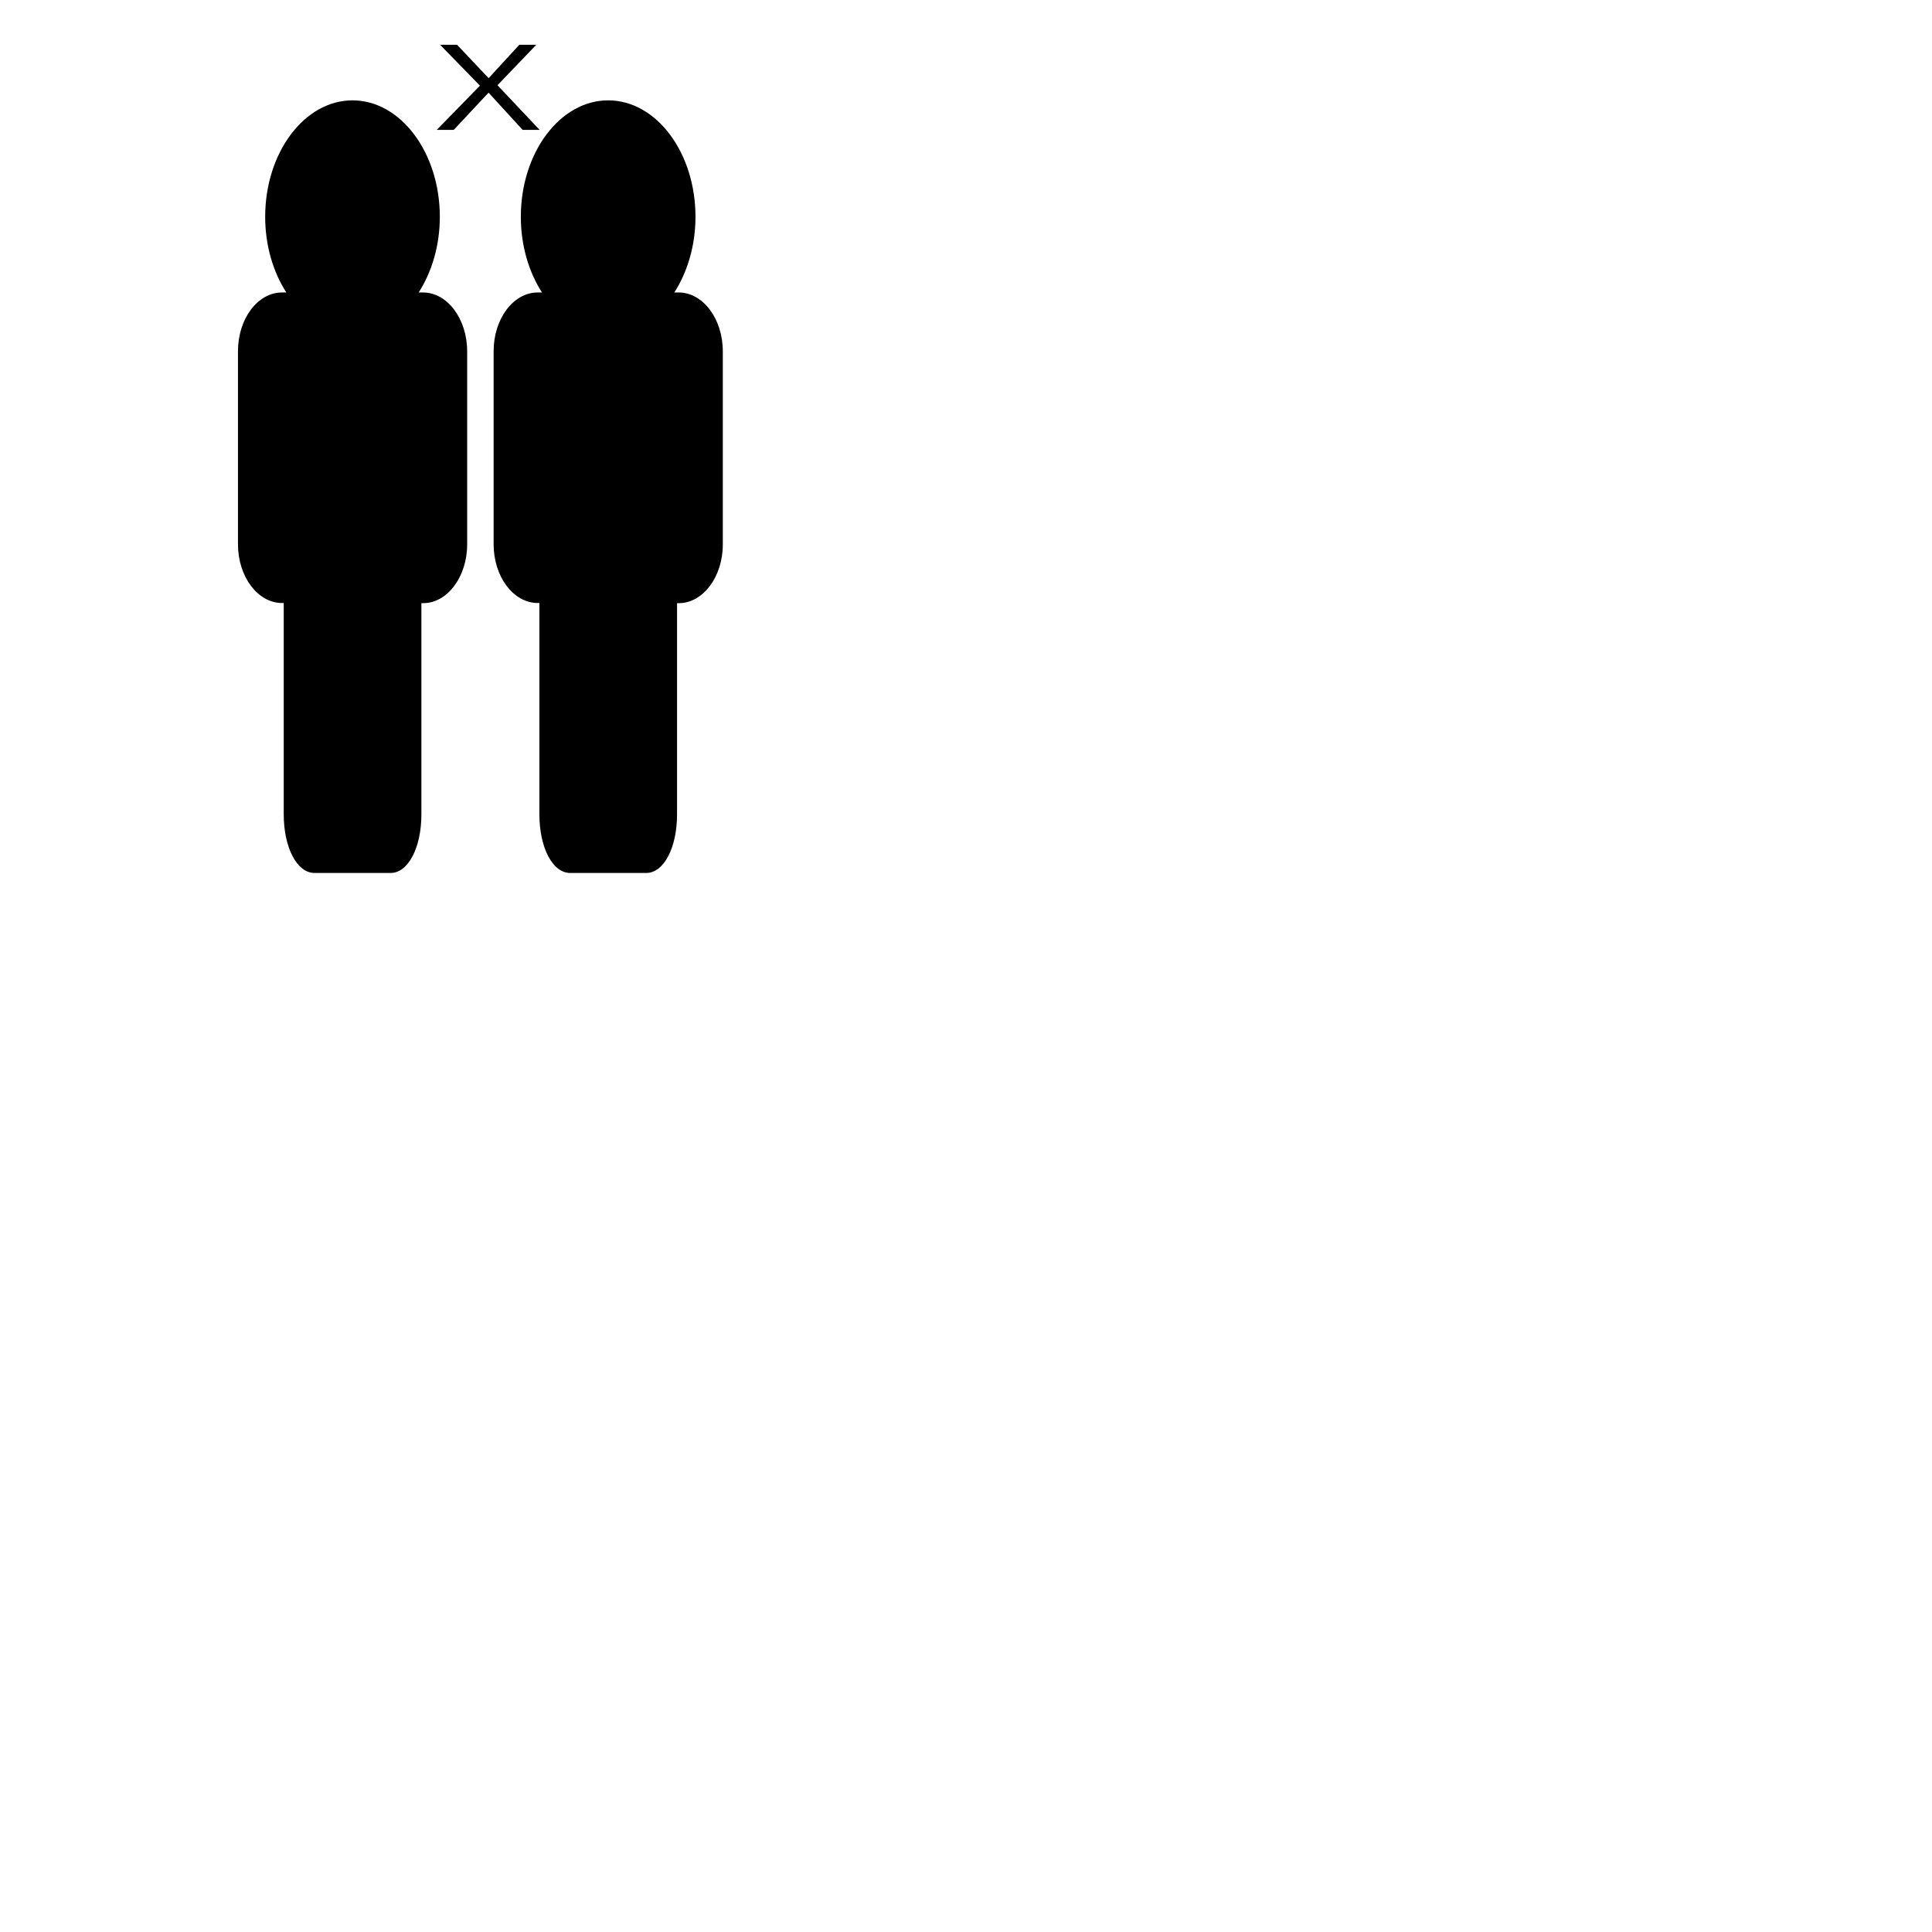
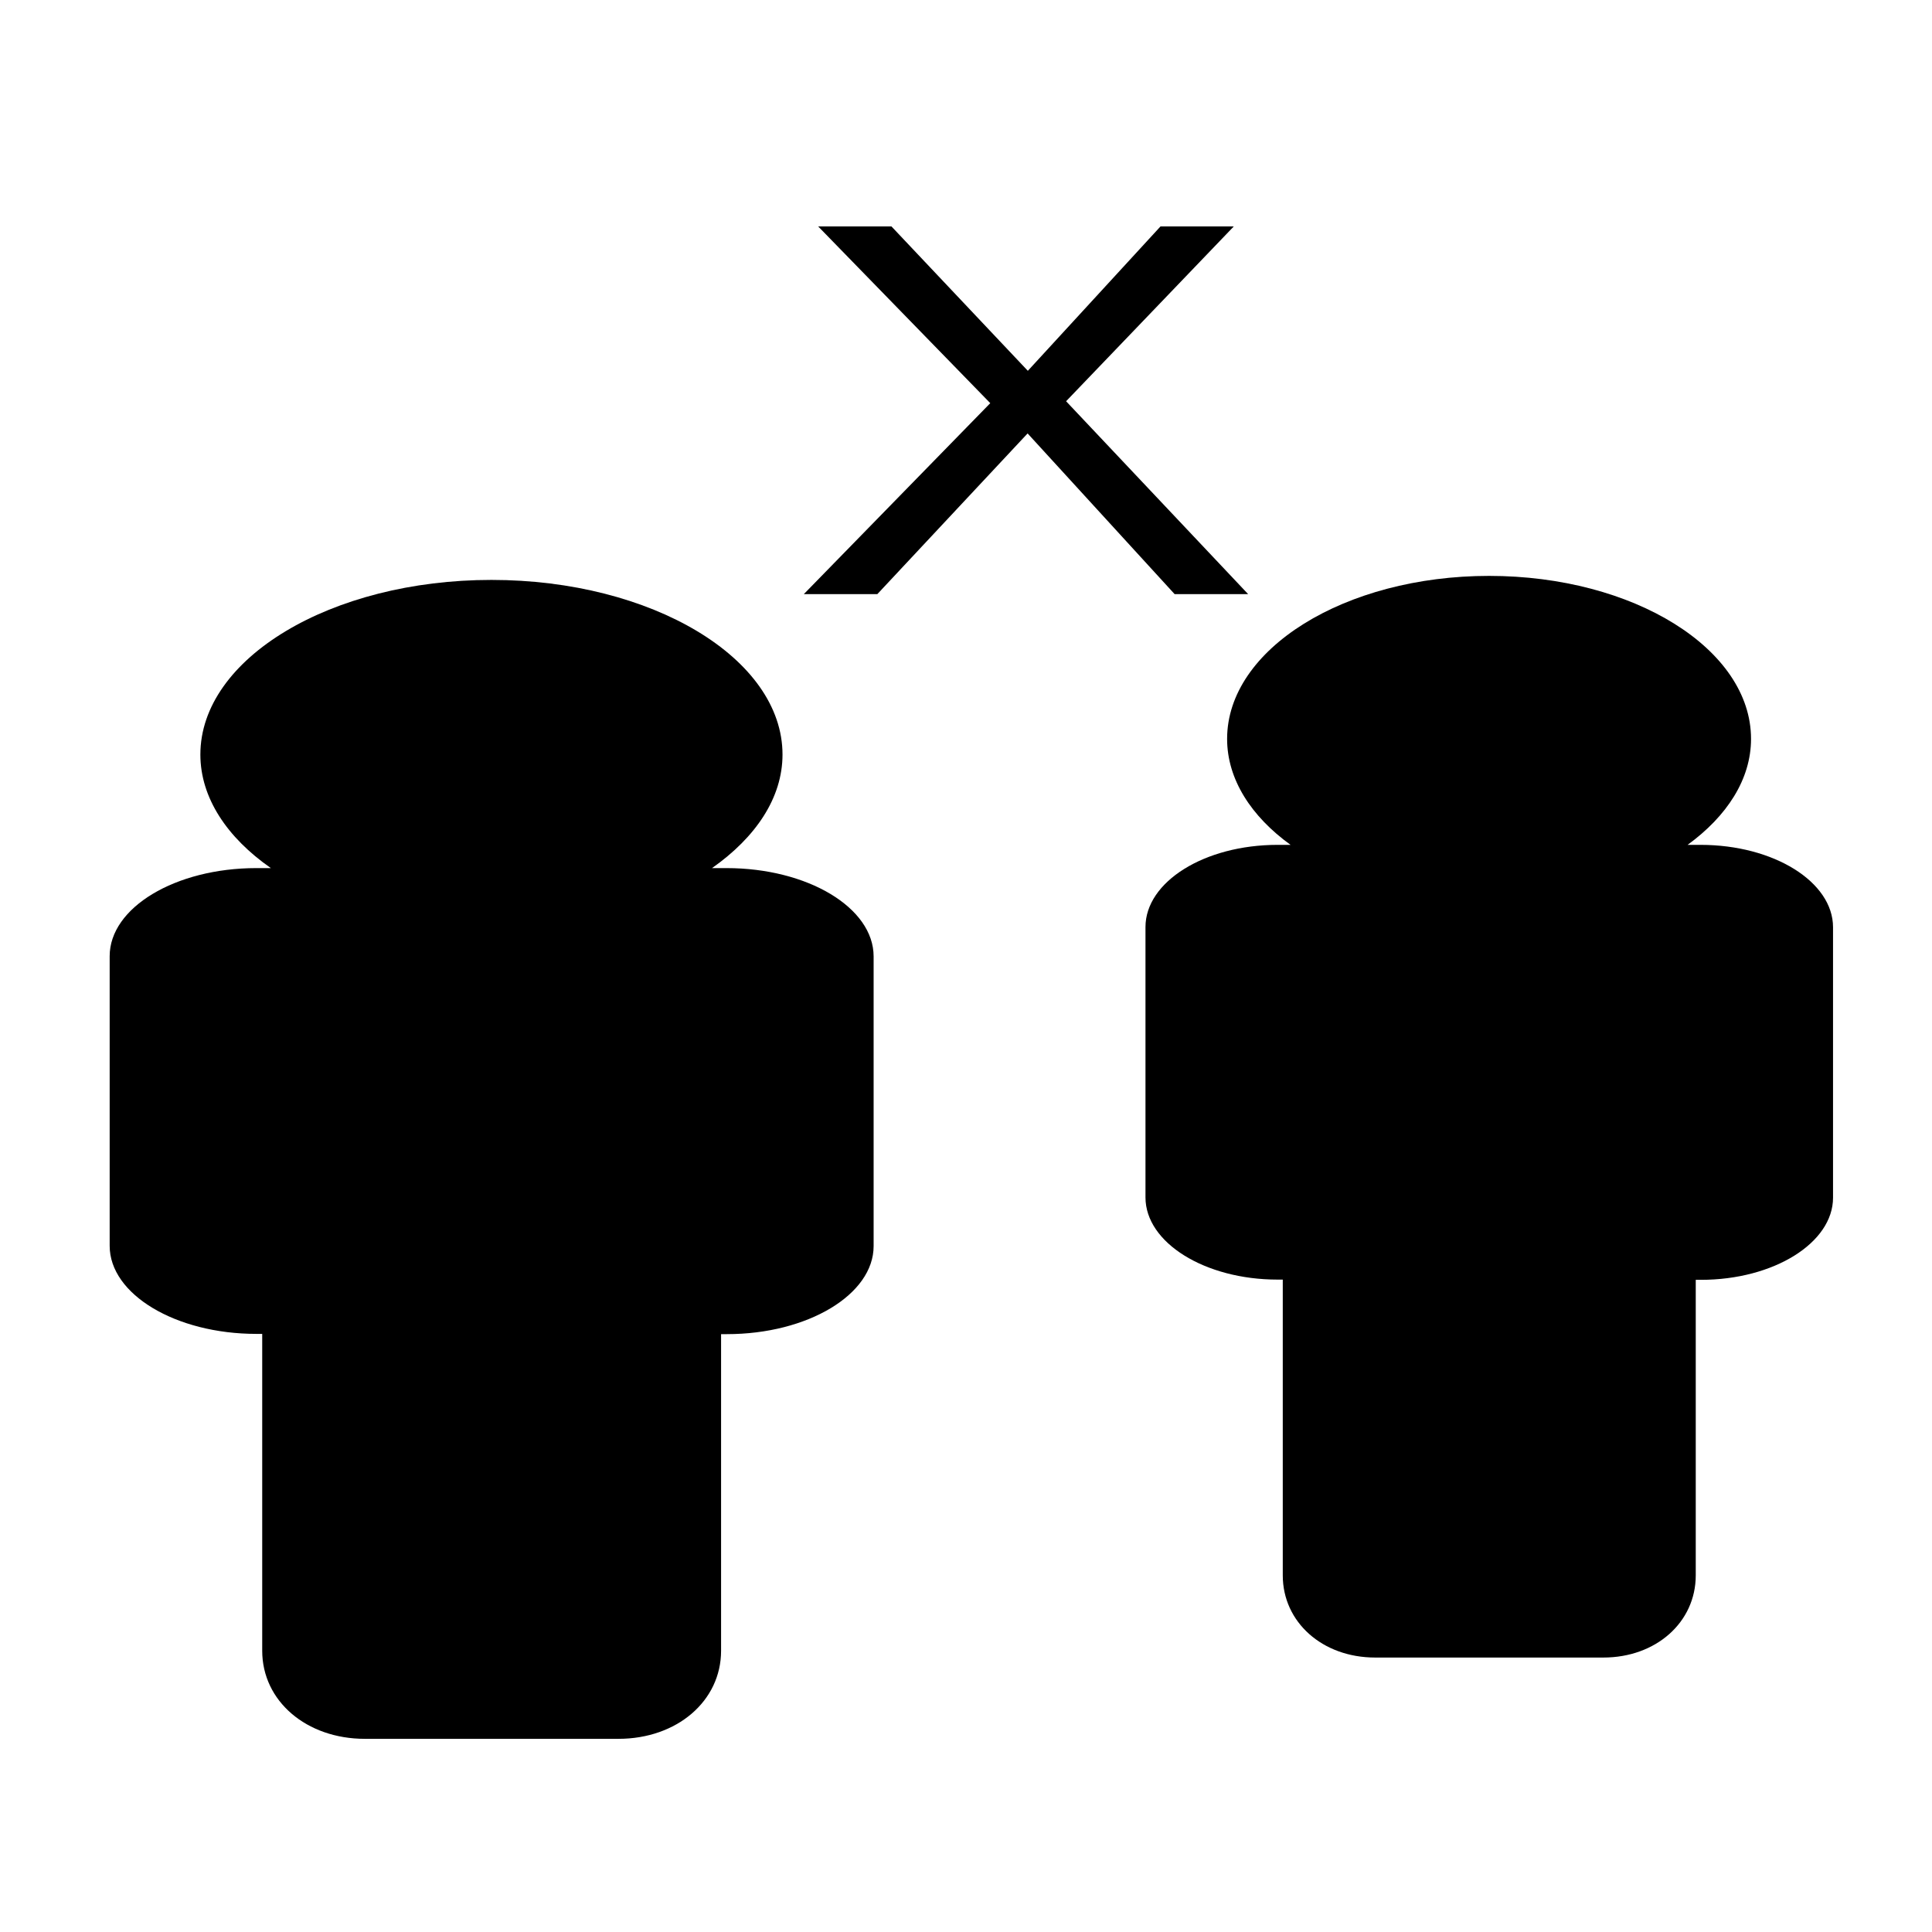
- <svg xmlns="http://www.w3.org/2000/svg" fill="currentColor" version="1.1" id="Capa_1" width="200px" height="200px" viewBox="0 0 468.613 468.614" xml:space="preserve">
+ <svg xmlns="http://www.w3.org/2000/svg" fill="currentColor" version="1.1" id="Capa_1" width="80" height="80" viewBox="0 0 468.613 468.614" xml:space="preserve">
  <g>
-     <g transform="matrix(0.3,0,0,0.4,63.9,79.3)">
-       <path d="M 129 -20.9 h -3.5 c 10.6 -12.4 17.1 -28.4 17.1 -45.9 C 142.6 -105.7 110.9 -137.4 72 -137.4 C 33.1 -137.4 1.4 -105.7 1.4 -66.8 c 0 17.5 6.5 33.6 17.1 45.9 h -3.5 c -19.7 0 -35.6 16 -35.6 35.6 v 117.1 c 0 19.6 16 35.6 35.6 35.6 h 1.4 v 128.1 c 0 20.3 10.7 35.6 24.9 35.6 h 61.5 c 14.2 0 24.9 -15.3 24.9 -35.6 V 167.5 h 1.4 c 19.6 0 35.6 -16 35.6 -35.6 v -117.1 C 164.7 -4.9 148.7 -20.9 129 -20.9 z" />
-       <path d="M 335.7 -20.9 h -3.5 c 10.6 -12.4 17.1 -28.4 17.1 -45.9 C 349.3 -105.7 317.7 -137.4 278.7 -137.4 c -38.9 0 -70.6 31.7 -70.6 70.6 c 0 17.5 6.5 33.6 17.1 45.9 h -3.5 c -19.7 0 -35.6 16 -35.6 35.6 v 117.1 c 0 19.6 16 35.6 35.6 35.6 h 1.4 v 128.1 c 0 20.3 10.7 35.6 24.9 35.6 h 61.5 c 14.2 0 24.9 -15.3 24.9 -35.6 V 167.5 h 1.4 c 19.6 0 35.6 -16 35.6 -35.6 v -117.1 C 371.4 -4.9 355.4 -20.9 335.7 -20.9 z" />
+     <g transform="matrix(1,0,0,0.6,-940.2,28.1)">
+       <path d="M 1116.4 304.1 h -3.5 c 10.6 -12.4 17.1 -28.4 17.1 -45.9 C 1130 219.3 1098.3 187.6 1059.4 187.6 C 1020.5 187.6 988.8 219.3 988.8 258.2 c 0 17.5 6.5 33.6 17.1 45.9 h -3.5 c -19.7 0 -35.6 16 -35.6 35.6 v 117.1 c 0 19.6 16 35.6 35.6 35.6 h 1.4 v 128.1 c 0 20.3 10.7 35.6 24.9 35.6 h 61.5 c 14.2 0 24.9 -15.3 24.9 -35.6 V 492.5 h 1.4 c 19.6 0 35.6 -16 35.6 -35.6 v -117.1 C 1152.1 320.1 1136.1 304.1 1116.4 304.1 z" />
    </g>
  </g>
+   <g transform="matrix(0.9,0,0,0.8,-764.9,-4.3)">
+     <path transform="matrix(1,0,0,0.7,1.1,54.4)" d="M 1307.1 295.9 h -3.5 c 10.6 -12.4 17.1 -28.4 17.1 -45.9 C 1320.7 211.1 1289.1 179.4 1250.1 179.4 c -38.9 0 -70.6 31.7 -70.6 70.6 c 0 17.5 6.5 33.6 17.1 45.9 h -3.5 c -19.7 0 -35.6 16 -35.6 35.6 v 117.1 c 0 19.6 16 35.6 35.6 35.6 h 1.4 v 128.1 c 0 20.3 10.7 35.6 24.9 35.6 h 61.5 c 14.2 0 24.9 -15.3 24.9 -35.6 V 484.3 h 1.4 c 19.6 0 35.6 -16 35.6 -35.6 v -117.1 C 1342.8 311.9 1326.8 295.9 1307.1 295.9 z" />
+   </g>
  <g>
-     <text transform="matrix(0.4,0,0,0.3,100.2,13.5)" x="9.7%" y="6.4%" text-anchor="middle" fill="currentColor" font-size="100" font-family="Arial" dy=".3em">X</text>
+     <text transform="matrix(3.6,0,0,2.7,-87,-17.5)" x="19.9%" y="9.7%" text-anchor="middle" fill="currentColor" font-size="48" font-family="Arial" dy=".3em">X</text>
  </g>
</svg>
